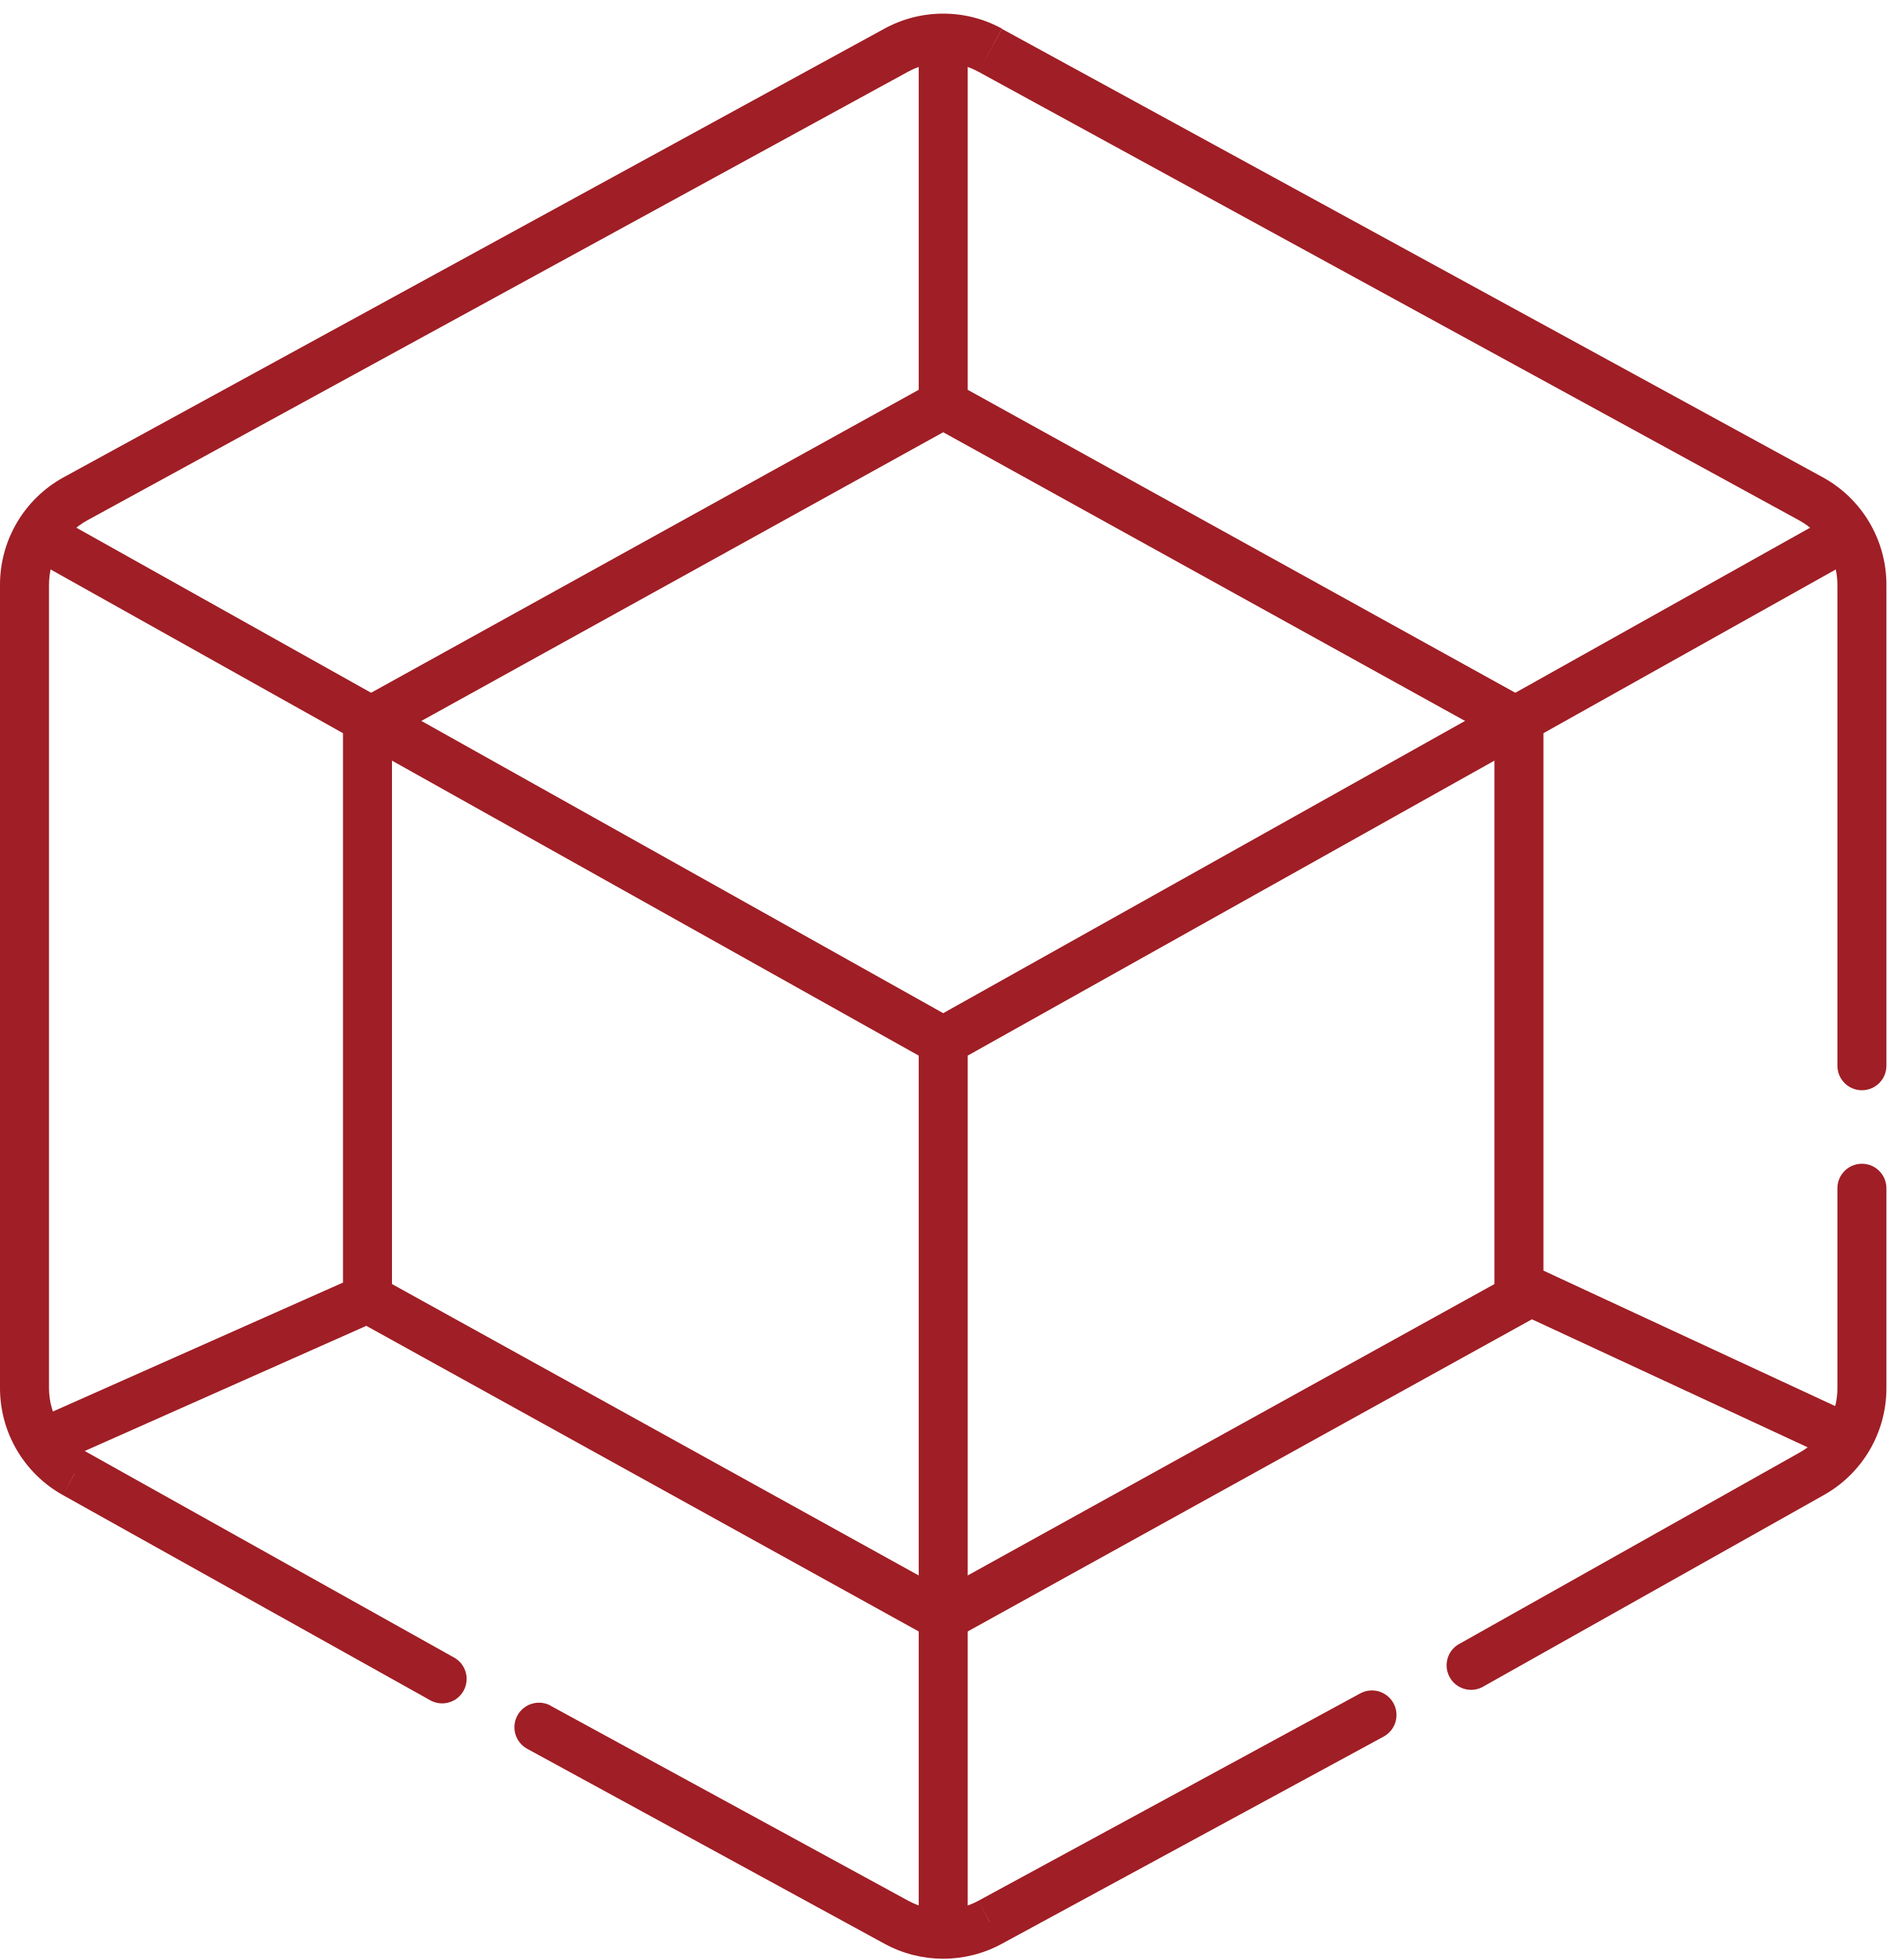
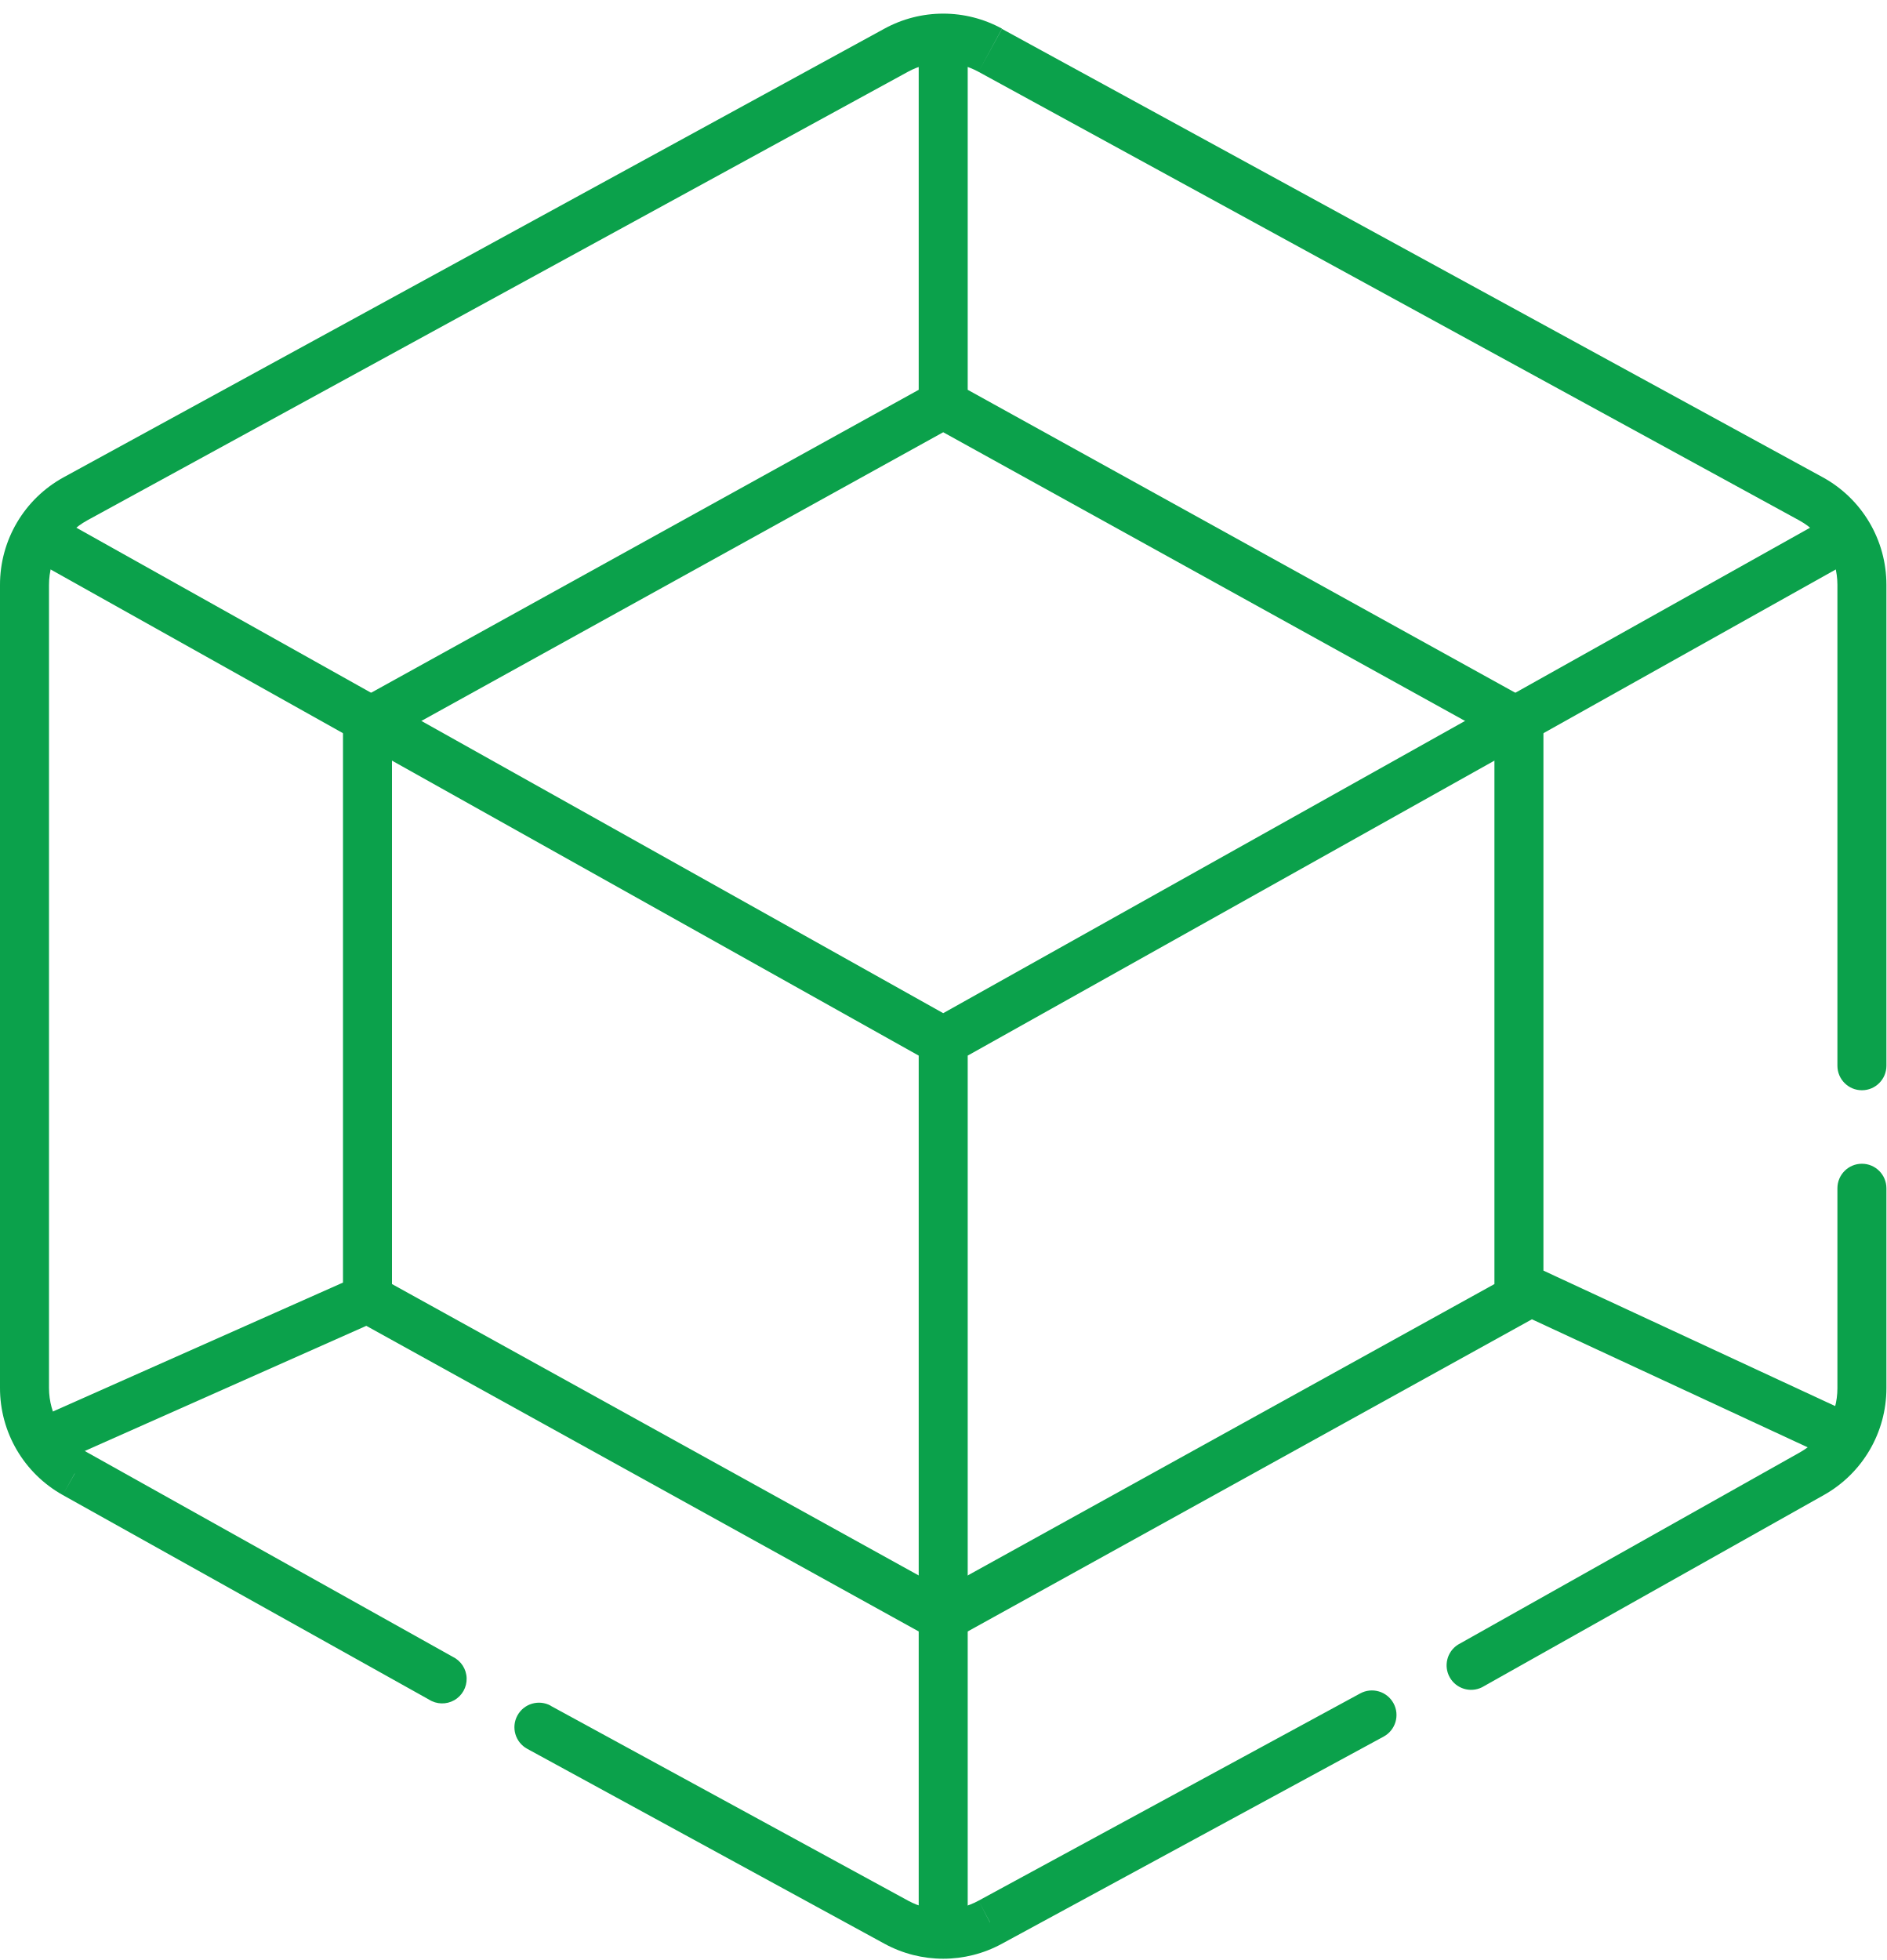
<svg xmlns="http://www.w3.org/2000/svg" viewBox="0 0 77 80" fill="none">
-   <path d="M75 43.5a1 1 0 1 0 2 0h-2zm2 5a1 1 0 1 0-2 0h2zM59.51 67.13a1 1 0 0 0 .98 1.74l-.98-1.74zm-3.03 3.75a1 1 0 0 0-.96-1.76l.96 1.76zm-34-1.26a1 1 0 0 0-.96 1.76l.96-1.76zm-4.97-.25a1 1 0 1 0 .98-1.74l-.98 1.74zm22.9 9.1l-.47-.89.47.88zm-3.82-.01l-.48.88.48-.88zm37.33-58.1l-.48.88.48-.88zM36.58 2.05l-.48-.88.48.88zM3.05 60.15l-.49.87.49-.88zm.03-39.79l-.48-.88.48.88zm.48.88l33.5-18.31-.96-1.76L2.6 19.48l.96 1.76zM39.94 2.93l33.5 18.31.96-1.76-33.5-18.3-.96 1.75zM75 23.87V43.5h2V23.87h-2zm0 24.63v8.16h2V48.5h-2zm-1.53 10.78l-13.96 7.85.98 1.74 13.96-7.85-.98-1.74zm-17.95 9.84l-15.58 8.46.95 1.76 15.59-8.46-.96-1.76zm-18.45 8.46l-14.6-7.96-.95 1.76 14.59 7.96.96-1.76zm-18.58-9.95L3.54 59.27l-.98 1.75 14.95 8.35.98-1.74zM2 56.65V23.87H0v32.78h2zm37.94 20.93a3 3 0 0 1-2.87 0l-.96 1.76a5 5 0 0 0 4.78 0l-.95-1.76zm33.5-56.34A3 3 0 0 1 75 23.87h2a5 5 0 0 0-2.6-4.39l-.96 1.76zM37.06 2.93a3 3 0 0 1 2.88 0l.96-1.76a5 5 0 0 0-4.8 0l.96 1.76zM75 56.66a3 3 0 0 1-1.53 2.62l.98 1.74A5 5 0 0 0 77 56.66h-2zM3.54 59.27A3 3 0 0 1 2 56.65H0a5 5 0 0 0 2.56 4.37l.98-1.75zM2.6 19.48a5 5 0 0 0-2.6 4.4h2a3 3 0 0 1 1.56-2.64l-.96-1.76z" fill="#A01E25" />
-   <path d="M38.5 16.5L15 29.5V53l23.5 13L62 53V29.5l-23.5-13zM15 53L1.5 59M62 52.5L76 59M38.5 16.5V1" stroke="#A01E25" stroke-width="2" />
-   <path d="M1 21.5l37.5 21 37.5-21M38.5 42.5v37" stroke="#A01E25" stroke-width="2" />
+   <path d="M75 43.5a1 1 0 1 0 2 0h-2zm2 5a1 1 0 1 0-2 0h2zM59.51 67.13a1 1 0 0 0 .98 1.74l-.98-1.74zm-3.03 3.75a1 1 0 0 0-.96-1.76l.96 1.76zm-34-1.26a1 1 0 0 0-.96 1.76l.96-1.76zm-4.97-.25a1 1 0 1 0 .98-1.74l-.98 1.74zm22.9 9.1l-.47-.89.47.88zm-3.82-.01l-.48.88.48-.88zm37.33-58.1l-.48.88.48-.88zM36.58 2.05l-.48-.88.48.88zM3.05 60.15l-.49.87.49-.88zm.03-39.79l-.48-.88.48.88zm.48.88l33.5-18.31-.96-1.76L2.6 19.48l.96 1.76zM39.94 2.93l33.5 18.31.96-1.76-33.5-18.3-.96 1.75zM75 23.87V43.5h2V23.87h-2zm0 24.63v8.16h2V48.5h-2zm-1.53 10.78l-13.96 7.85.98 1.74 13.96-7.85-.98-1.74zm-17.95 9.84l-15.58 8.46.95 1.76 15.59-8.46-.96-1.76zm-18.45 8.46l-14.6-7.96-.95 1.76 14.59 7.96.96-1.76zm-18.58-9.95L3.54 59.27l-.98 1.75 14.95 8.35.98-1.74zM2 56.65V23.87H0v32.78h2zm37.94 20.93a3 3 0 0 1-2.87 0l-.96 1.76a5 5 0 0 0 4.78 0l-.95-1.76zm33.5-56.34A3 3 0 0 1 75 23.87h2a5 5 0 0 0-2.6-4.39l-.96 1.76zM37.06 2.93a3 3 0 0 1 2.88 0l.96-1.76a5 5 0 0 0-4.8 0l.96 1.76zM75 56.66a3 3 0 0 1-1.53 2.62l.98 1.74A5 5 0 0 0 77 56.66h-2zM3.54 59.27A3 3 0 0 1 2 56.65H0a5 5 0 0 0 2.56 4.37l.98-1.75zM2.6 19.48a5 5 0 0 0-2.6 4.4h2a3 3 0 0 1 1.56-2.64l-.96-1.76z" fill="#0BA14B" />
+   <path d="M38.5 16.5L15 29.5V53l23.5 13L62 53V29.5l-23.5-13zM15 53L1.5 59M62 52.5L76 59M38.5 16.5V1" stroke="#0BA14B" stroke-width="2" />
+   <path d="M1 21.5l37.5 21 37.5-21M38.5 42.5v37" stroke="#0BA14B" stroke-width="2" />
</svg>
